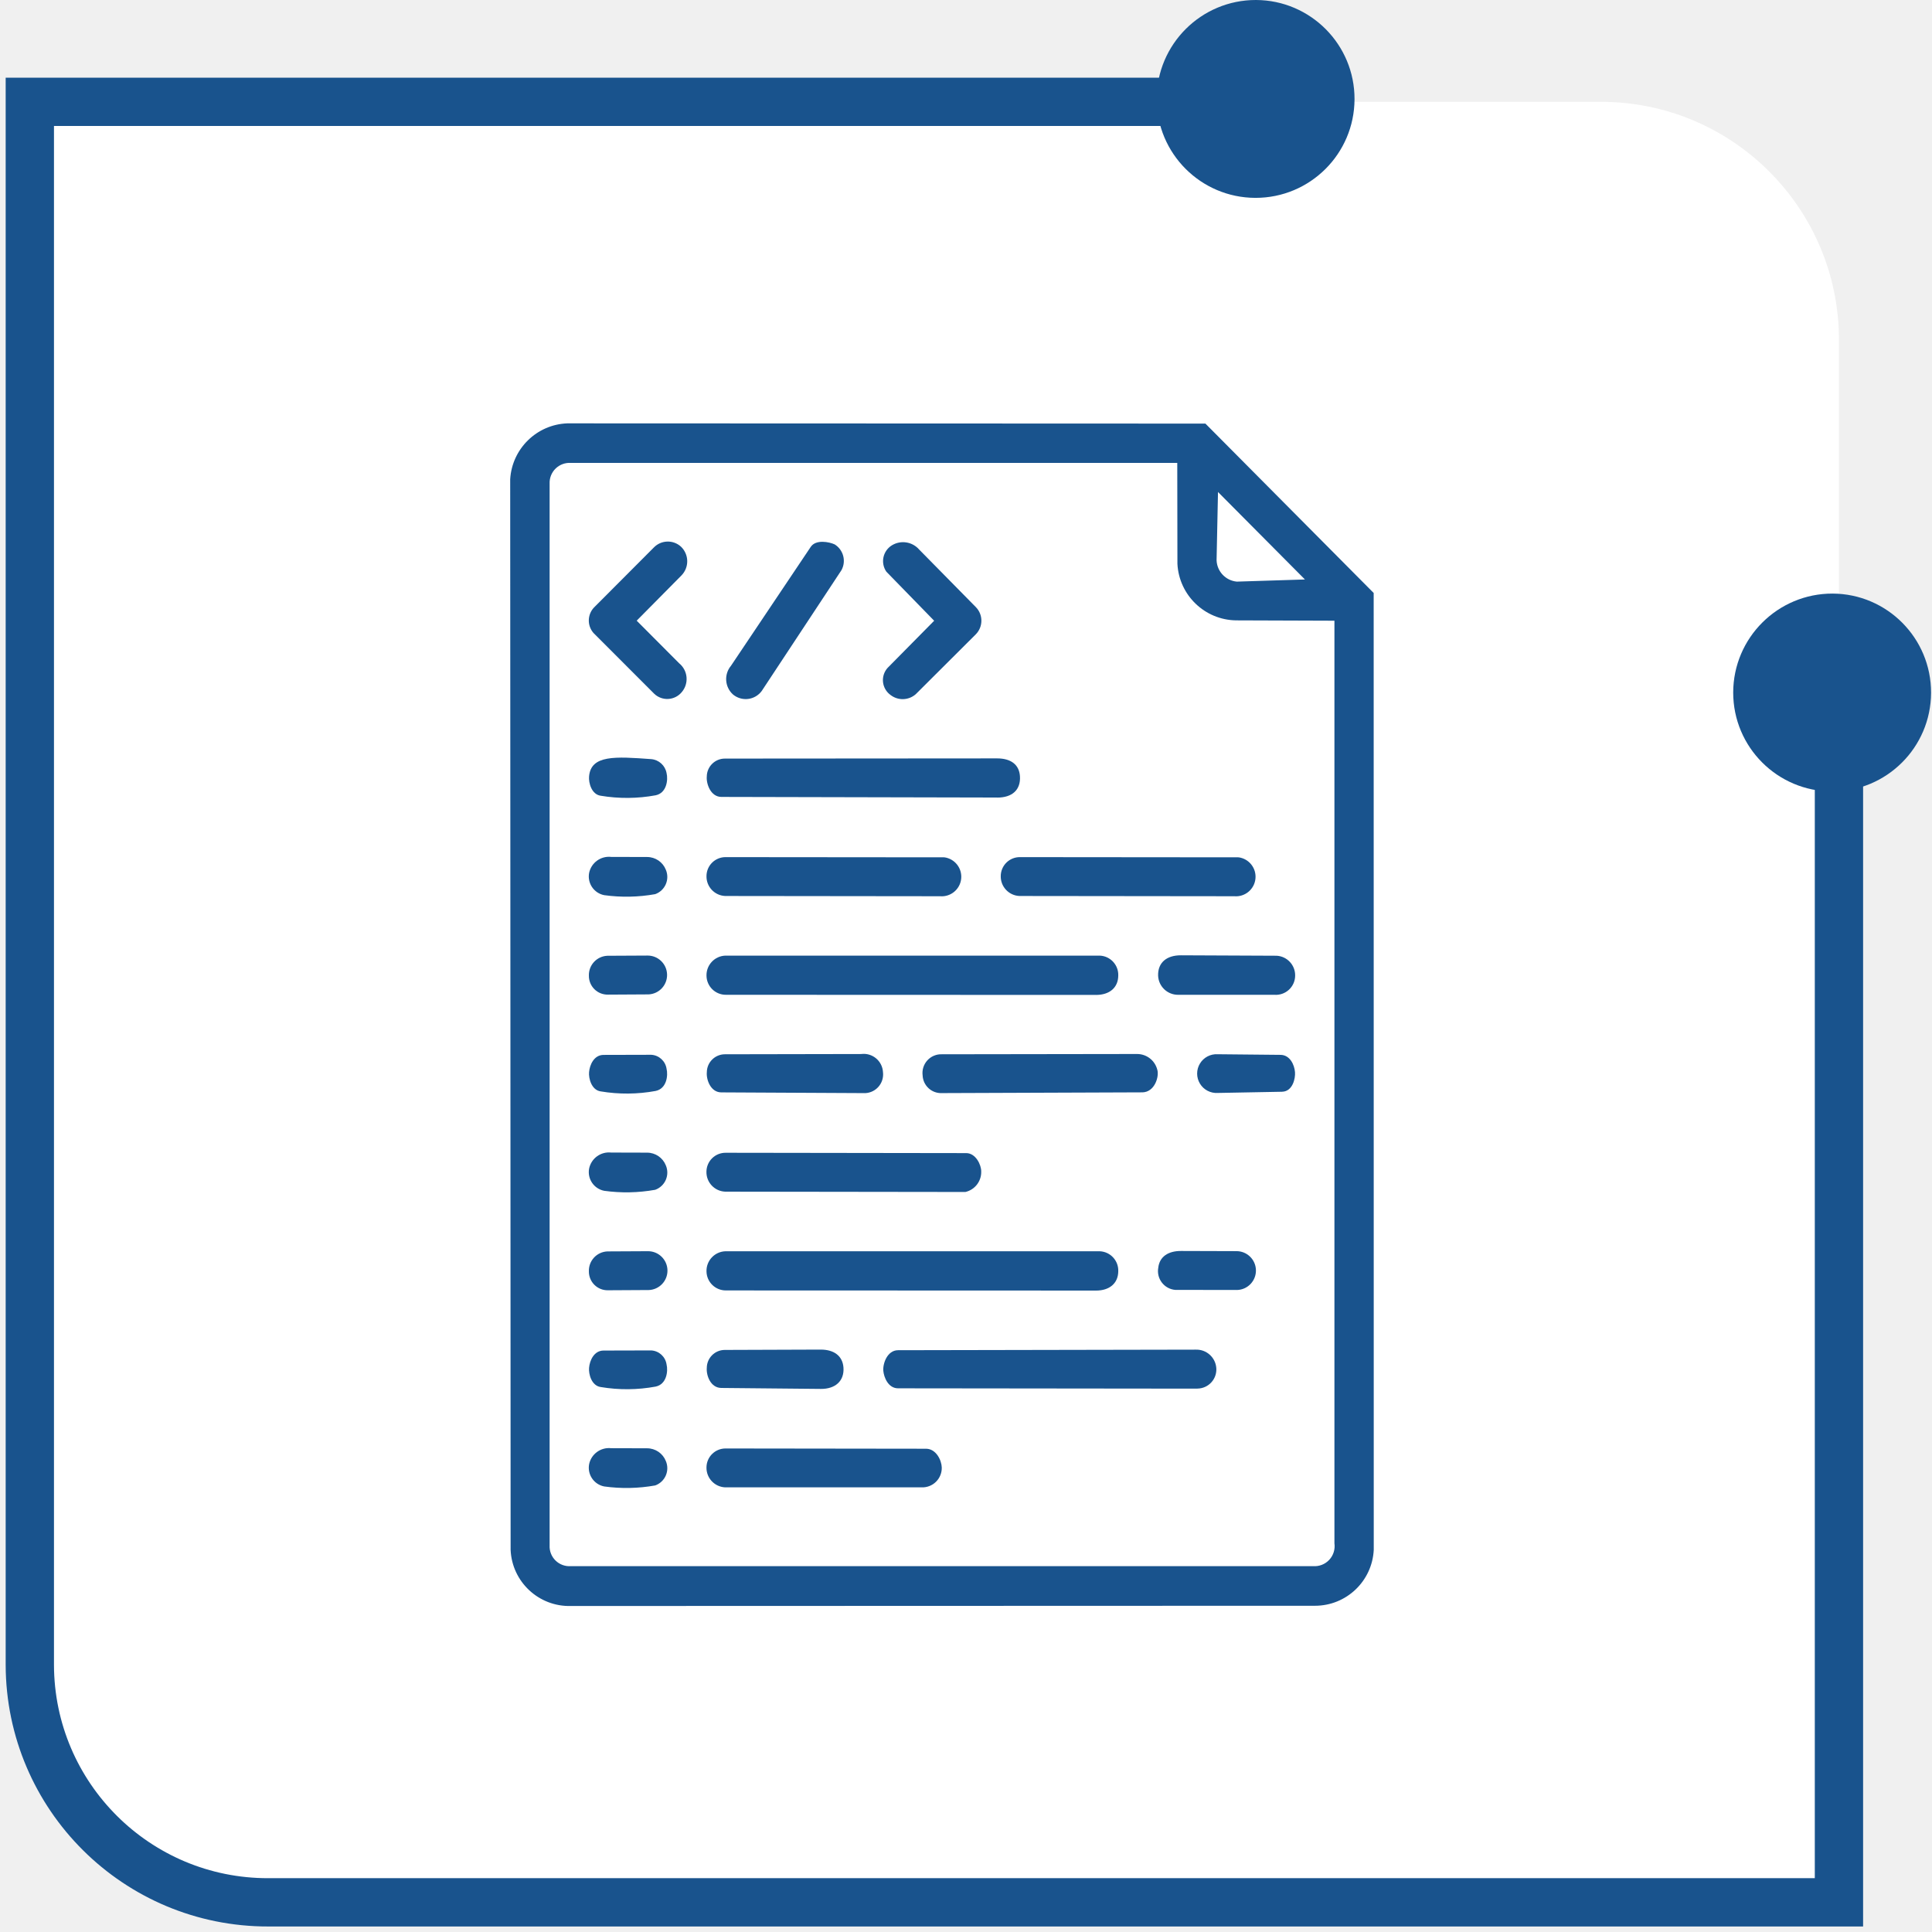
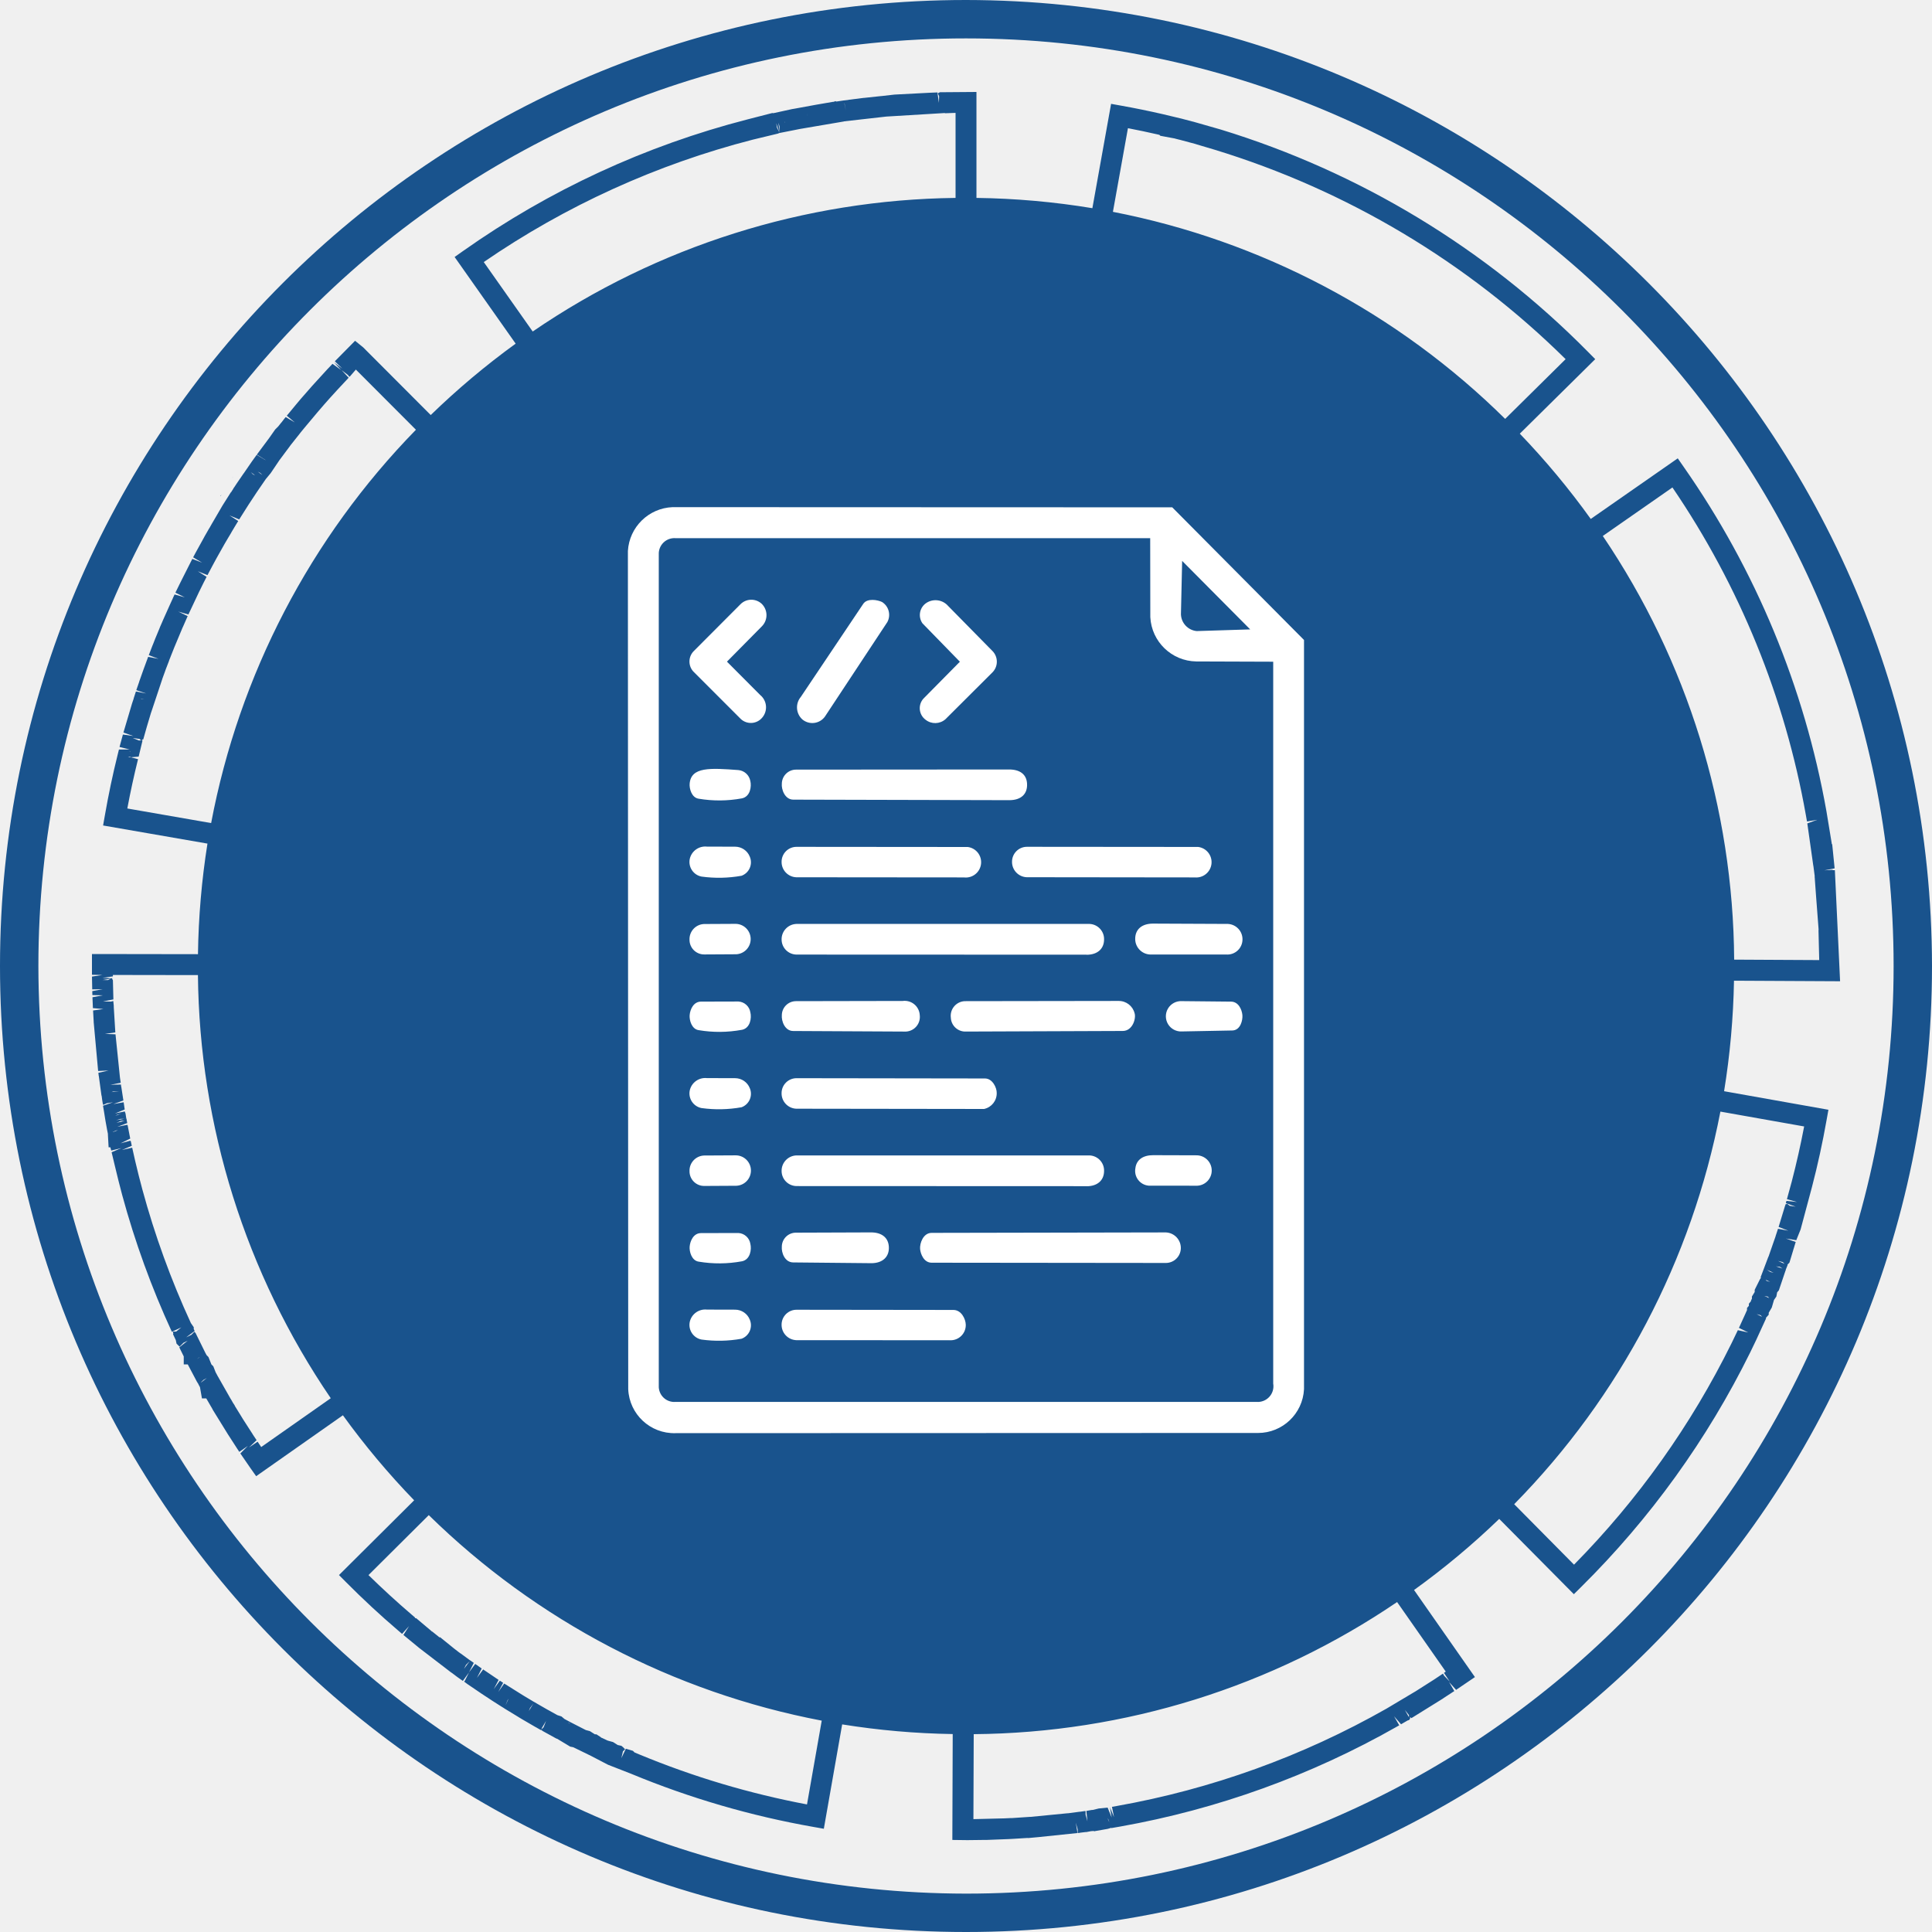
<svg xmlns="http://www.w3.org/2000/svg" width="160" height="160" viewBox="0 0 160 160">
  <defs>
    <clipPath id="clip-path">
-       <rect id="Rectángulo_456312" data-name="Rectángulo 456312" width="160" height="160" fill="none" />
+       <path id="Trazado_1031300" data-name="Trazado 1031300" d="M3.179,80A76.821,76.821,0,1,1,80,156.822,76.909,76.909,0,0,1,3.179,80M80,0a80,80,0,1,0,80,80A80.089,80.089,0,0,0,80,0Z" fill="#19538d" />
+     </clipPath>
+     <clipPath id="clip-path-2">
+       <path id="Trazado_1031301" data-name="Trazado 1031301" d="M32.933,102.037h-.007Z" transform="translate(-32.926 -102.034)" fill="#19538d" />
    </clipPath>
    <clipPath id="clip-path-3">
-       <rect id="Rectángulo_464483" data-name="Rectángulo 464483" width="71.515" height="97.941" fill="#19538d" />
+       <path id="Trazado_1031302" data-name="Trazado 1031302" d="M13.892,29.232v.035L14,29.128Z" transform="translate(-13.892 -29.128)" fill="#19538d" />
+     </clipPath>
+     <clipPath id="clip-path-4">
+       <path id="Trazado_1031303" data-name="Trazado 1031303" d="M5.943,60.755,5.938,60.7h0a.174.174,0,0,0,.005.055" transform="translate(-5.937 -60.7)" fill="#19538d" />
+     </clipPath>
+     <clipPath id="clip-path-5">
+       <path id="Trazado_1031304" data-name="Trazado 1031304" d="M107.924,54.341h0v0Z" transform="translate(-107.924 -54.311)" fill="#19538d" />
+     </clipPath>
+     <clipPath id="clip-path-6">
+       <path id="Trazado_1031305" data-name="Trazado 1031305" d="M9,42.927H9l.013-.046Z" transform="translate(-9.002 -42.882)" fill="#19538d" />
+     </clipPath>
+     <clipPath id="clip-path-7">
+       <path id="Trazado_1031306" data-name="Trazado 1031306" d="M70.389,8.864l-.034-.013h-.007c.013,0,.026.011.041.014" transform="translate(-70.348 -8.85)" fill="#19538d" />
+     </clipPath>
+     <clipPath id="clip-path-8">
+       <path id="Trazado_1031307" data-name="Trazado 1031307" d="M17.484,26.319h0v0Z" transform="translate(-17.484 -26.318)" fill="#19538d" />
+     </clipPath>
+     <clipPath id="clip-path-9">
+       <path id="Trazado_1031308" data-name="Trazado 1031308" d="M14.715,28.076a.67.67,0,0,0-.076.105l.045-.056.033-.049Z" transform="translate(-14.639 -28.076)" fill="#19538d" />
+     </clipPath>
+     <clipPath id="clip-path-10">
+       <path id="Trazado_1031309" data-name="Trazado 1031309" d="M16.221,112.171l-.011-.02ZM97.246,10.122l-.03-.009.03.009m-7.29,138.771-.027-.146.129.353Zm-42.014-6.824L48,142.1l-.008.02Zm-1.454-.713-.021-.013.031.016Zm-.737-.256.017-.017-.007.021Zm-.5-.238.01-.011.123.058-.007.014Zm-2.176.4.333-.561-.207.531-.178.179Zm1.786-.585,0,0,.01.006,0,0Zm69.989-.309-.32-.572.339.424v.169Zm-72.772-.731.275-.367-.373.615Zm-1.86-.645.085-.126-.228.494-.01.011Zm76.916-.931,0-.013.062.094Zm-80.358-2,.312-.31-.479.642ZM78.823,141.8a63.31,63.31,0,0,0,35.063-10.941l4.029,5.76-.15.106.48.72-.47-.49-.091-.167-.044.028,0,0-.672.448v0l-1.618,1.03-.007,0-2.333,1.391a70.039,70.039,0,0,1-22.357,8.067l-.382.067.17.85-.34-.82.146.853-.333-.82-.73.072-.51.122-.065,0-.458.081.089.86-.152-.544v-.3L88,148.17v0l-.387.059v-.007l-.946.126a.933.933,0,0,0-.119.007l-2.989.292c-.043,0-.078.01-.05,0l-1.574.106.152.849-.153-.856-.642.03-.052,0-2.442.061Zm-46.254-9.649-.306-.261c-1.217-1.043-2.413-2.138-3.562-3.264l4.992-4.966a63.464,63.464,0,0,0,32.543,17.02l-1.22,6.939a70.259,70.259,0,0,1-13.889-4.141l-.391-.163-.136-.135-.584-.174-.374.781.132-.564.18-.18-.115-.1,0-.016-.191-.161-.307-.067-.387-.245-.441-.122v0l-.085-.038h0l-.424-.2-.429-.282h-.125l-.412-.262-.34-.091h0l-1.269-.65v0l-.492-.262h0l-.256-.215-.333-.106h0l-.783-.436c-.024-.013-.048-.027-.079-.042h0l-.8-.46h0l-.261-.154,0,.006-.108-.065-.017-.011h0l-.7-.419a1.385,1.385,0,0,0-.163-.1l-1.462-.917,0,0-.04-.016-.489.7.408-.765-.272-.177-.506.7.4-.765-1.279-.866-.514.7.394-.776-.4-.285-.021-.013-.116-.081-.513.694.394-.781-.293-.207-.006.006-.816-.6-.006.007-.4-.309h0l-.01-.007a.808.808,0,0,0-.1-.078l-1.149-.931h-.089l.006-.011-.465-.375h0l-.129-.1-.008.011-.119-.108,0,0-1.187-1h-.109ZM18.283,115.716l-.014-.033h0a.334.334,0,0,1,.017.04Zm-3.239-3.263.266-.145-.449.351h-.03Zm-.368-1.854H14.7l-.217.144Zm129.358-3.4-.374-.187.322.089.126.126Zm.266-1.687.283.05.122.123Zm.208-1.238-.112-.112.38.176Zm.285-.749-.285-.19.558.252Zm.472-.465.317.033.218.146Zm.164-.452.4.1.14.142Zm1.259-.983.006,0c-.01.026-.021.051-.034.078Zm-.3-1.828.031,0H146.4ZM7.76,91.817l.193-.038-.425.166H7.505Zm.439-.809h.3l-.664.166Zm-.035-.166h.32l-.686.112Zm.054-.459-.3.15-.187.037Zm115.364,32.372A63.468,63.468,0,0,0,140.66,90.242l6.936,1.23c-.292,1.531-.636,3.062-1.026,4.558l-.4,1.463.834.235-.874-.089-.051.178.815.3-.5-.075-.217-.179-.035.051-.065-.033-.038.106h-.007l-.551,1.806.806.314-.856-.161-.205.622.006,0-.135.383h0l-.27.776h0l-.188.544-.01,0-.642,1.7.04.017-.095.147h-.007l.006,0L143.5,105v.184l-.229.37v.181l-.082.163v.064l-.013,0-.157.188v.173l-.154.18v.176l-.17.381h0l-.5,1.094.776.381-.866-.191-.521,1.08a70.617,70.617,0,0,1-13.046,18.339Zm-116-34.182h.472l-.635.051Zm-.911-9.228.689-.115-.237.119Zm0-.177.863-.123v-.119l7.042.011a63.319,63.319,0,0,0,11,35.042l-5.759,4.042-.3-.443-.717.484.635-.608-.225-.337-.095-.143v-.007l-.8-1.241,0,0-.1-.164.007.01-.6-.972v-.023l-.142-.214h0l-.171-.3a.193.193,0,0,0-.025-.04l0,.007-1.061-1.867.007.016-.051-.092.021.034-.159-.293-.19-.489-.159-.159-.244-.611-.154-.156-.108-.2-.812-1.649-.006,0-.086-.088-.256.255-.428.208.707-.527-.075-.156V108.1l-.239-.347A70.611,70.611,0,0,1,9.973,96.688c-.208-.772-.405-1.548-.589-2.338l-.252-1.119-.844.186.81-.341-.082-.384H9l-.023-.041-.808.22.8-.394L8.75,91.352l-.027,0-.009-.016L7.9,91.5l.822-.307-.044-.234h0l-.016-.12-.139.018.126-.02,0-.037.007,0H8.64l-.061-.4-.052-.143.026-.01-.028.006-.011-.024-.812.171.809-.333-.086-.6-.85.152.827-.3-.176-1.148H8.219L8.2,88l-.871.017.853-.16-.065-.445h0L7.75,83.842l-.871-.037.856-.12L7.606,81.58v-.106l-.04-.39-.2.048-.65-.018.859-.162-.04-1.584-.078-.154.072-.011-.085-.014-.023.009ZM8.777,60.845h.205V60.9Zm.109-.428.1,0v.02Zm.8-.91-.507-.2.565.071.125.126Zm.222-3.437-.088-.04.313.079ZM11.4,55.059l.014-.04-.018.057,0-.017M141.8,77.657a63.339,63.339,0,0,0-10.879-35.086l5.767-4.018a69.814,69.814,0,0,1,11.049,27.126l.094.536.853-.14-.826.3.5,3.535,0-.038.118.912-.018,0,.024.139h-.006l.1,1.386.22,2.892-.013,0,.061,2.493ZM20.169,37.839l-.007.008Zm-1.031-.368-.181-.183.358.266Zm.737.027-.344-.255.207.106.166.164Zm4.6-5.231-.013.016Zm3.18-3.477,4.975,4.984A63.466,63.466,0,0,0,15.67,66.347L8.728,65.139c.255-1.369.554-2.739.888-4.084L9.005,60.9l.663-.057.32-1.336H9.918L10,59.414l.03.006h0l.017,0,.293-1.037h0l.34-1.138c.016-.038.028-.075.043-.122l.9-2.7,0-.01.255-.7h0l0-.006a.663.663,0,0,0,.052-.14l.247-.639a.344.344,0,0,0,.016-.057.563.563,0,0,0,.052-.135c.034-.067.044-.091.037-.091l.33-.832h0l.684-1.635c.018-.04.033-.069.031-.069l0,.006.213-.485c.023-.047.04-.086.048-.109l.139-.313-.779-.374.839.239.885-1.877c.026-.047.044-.086.058-.115l.268-.544a.519.519,0,0,0,.038-.074l-.007.01.265-.517-.732-.463.806.32.4-.757h0l.176-.327h0l.167-.306h0l.2-.357h0l.163-.289h0l.322-.571h0l.272-.462h0l.181-.3h0l.181-.315h0l.116-.19.008-.017.268-.443h0l.092-.145-.727-.466.808.332.184-.292h0l.571-.9.008-.014.66-1c.007-.014.018-.028.027-.042l0,0,.749-1.091.407-.493.7-1.038-.027.033.928-1.245-.006,0,.851-1.072-.006,0,.044-.051a.373.373,0,0,0,.064-.077l-.014.016.282-.344h0l1.078-1.286.523-.606c.047-.05.058-.072.057-.065l.449-.507a.426.426,0,0,0,.05-.054l0,0,.551-.606h0l.935-1-.589-.633.537.412.1.143.048-.033.007.006ZM90.351,15.728,91.595,8.8c.825.159,1.646.33,2.457.517l.147.034.081.079,1.1.205c.047.011.1.023.068.007a.957.957,0,0,0,.187.055l.173.045a.659.659,0,0,0,.1.023l0,0a.769.769,0,0,0,.123.033l1.1.295v0l.085.026a.464.464,0,0,1-.084-.033h0l.12.044.281.084h0l.082.025v0l1.166.346a70.835,70.835,0,0,1,29.061,17.343l-5.007,4.947A63.466,63.466,0,0,0,90.351,15.728M62.526,8.752l-.054-.36.261.771Zm.125-.4.088.289v.486Zm.535-.035-.014-.078.038.1Zm1.846-.672V7.63l.048.228Zm12.287-.113v7.042A63.327,63.327,0,0,0,42.3,25.638l-4.053-5.752A70.119,70.119,0,0,1,60.524,9.75l2.077-.5h0l.137-.057.011.021,0-.017,1.272-.251h0l.385-.078v0l3.669-.625V8.235l3.535-.4.024,0,4.78-.29.045.018Zm-9.2-.751V6.716l.115.63Zm7.908-.958-.181.089.113.238L75.94,6.7l-.122-.861-.68.028v0l-2.876.15-1.074.122c-.028,0-.055,0-.081.006l-1.364.146-.034,0-1.21.152a.367.367,0,0,0-.089.02l-.336.04h-.013l-.615.091-.064-.031-.2.061-.021-.006L65.8,6.852l0,0-1.731.317v0l-.258.045H63.8l-1.57.343-.085-.014-2.049.527A71.842,71.842,0,0,0,36.54,18.967l-.707.5,5.056,7.176a64.2,64.2,0,0,0-7.034,5.913l-5.589-5.6-.676-.55-1.645,1.667h0l-.021.026.007.006-.008.01.611.594-.7-.52.594.633-.711-.507a.669.669,0,0,0-.081.089l-.364.383h0l-1.22,1.337h0l-.938,1.07h0l-.363.431h0l-.816.986.66.555-.752-.443-.129.159-.021.027-.193.252c-.024.025-.05.051-.071.078l-.076.1h0l-.129.162,0,0-.252.252-.506.721,0,0-1.01,1.357.7.438.027.027-.744-.442-.407.564a.651.651,0,0,0-.068.1l-.575.839,0,0-.04.05-.513.748h0l-.153.227c-.014.021-.028.047-.048.078l-.129.183.028-.038-.078.136h0l-.086.126h0l-.008.017.01,0-.034.045-.013-.006-.088.135h0l-.623.986h0L15.8,41.439a.322.322,0,0,0-.037.061l-.237.418a1.038,1.038,0,0,0-.106.176h0l-.3.523a.936.936,0,0,0-.088.164L14.4,43.925h0l-.222.414.744.442-.812-.312-1,1.981h0l-.4.815.775.387-.844-.238-.113.244a1.1,1.1,0,0,0-.048.112l-.217.475h0l-.588,1.312c-.011.027-.023.054-.035.086l-.2.456c-.01.024-.02.047-.027.068l0,.006h0l-.356.859c-.009.018-.016.038-.023.055l-.181.463a.858.858,0,0,0-.047.109l-.3.782.808.307-.86-.167-.366.992a.256.256,0,0,0-.018.048l-.283.8h0l-.081.225h.006l-.231.663h0l-.006.03.81.275L9.44,55.45l-.186.571h.007l-.14.417h0l-.715,2.413.819.285-.863-.12-.177.652h0l-.043.156h0l-.059.222.839.21H8.034l-.095.383C7.524,62.3,7.167,64,6.872,65.694l-.15.853,8.643,1.5a64.132,64.132,0,0,0-.786,9.158L5.8,77.192l0,1.718.864.017-.863.133.021,1.061.863-.017-.86.161.01.327.866.02-.86.16.034.809,0,.091.876.074-.859.123.051.918c0,.033,0,.057,0,.057v-.008l.368,4.043.866-.041-.847.191.031.261h.006l.221,1.628H6.6l.045.346h0l.054.339H6.7l.043.086.281-.137.52-.082-.829.286.089.528h0l.052.33h0l.065.4h0l.129.715h0l.075.38-.007,0,.061,1.091h.146l.071.269.839-.207-.808.346L7.7,94.75q.283,1.2.6,2.39a72.382,72.382,0,0,0,4.116,11.337l.786-.364-.431.347H12.5l.038.188-.028.023.235.5.058.285.252.252.326-.324.344-.167-.694.55.37.749v.662h.333l.734,1.39.013.027.126.2h0l.023.057,0,0,.116.215.162.928h.358l.527.905v.017l1.257,2.036h0l.751,1.162h0l.2.307.71-.493-.623.622q.4.593.81,1.177l.5.708,7.184-5.045a63.918,63.918,0,0,0,5.9,7.042l-6.224,6.191.611.615c1.369,1.377,2.806,2.712,4.281,3.971l.333.285.578-.645-.469.735,1.322,1.087v0l2.584,1.982c.042.034.1.076.1.067l.436.329.031.023.449.317.511-.7-.349.694-.061.061.289.215.011.006,1.046.711a.718.718,0,0,0,.1.068l.833.548a.556.556,0,0,0,.057.038l.72.459a.112.112,0,0,0,.027.018l.031.018h0l.208.128v.006l.987.6v0l.324.2h0l.186.111v0l1.128.657.01,0a1.079,1.079,0,0,0,.12.071l.272.154,0-.007.038.013.007-.014.082.065,0,.01,1.138.628.092.038,0-.007,1.084.653.255.051h0l1.451.708,1.424.741,1.924.752a71.93,71.93,0,0,0,15.1,4.4l.851.15,1.519-8.643a63.884,63.884,0,0,0,9.155.8l-.031,8.769,1.244.016,1.5-.018h.126l1.684-.065a1.254,1.254,0,0,0,.14-.006l.326-.017a.765.765,0,0,0,.116-.007l1.077-.067.088.006.844-.078h0l3.172-.331v-.007l.044-.014-.135-.837.156.55v.3l.075,0,.024,0,.1-.023h0l.441-.054h.077l.4-.077h.086l.094-.02.059.031,1.138-.2.282-.085.01.021.744-.129a71.731,71.731,0,0,0,22.887-8.262l.211-.12-.429-.749.579.664.453-.264h0l.123-.068.058,0,.1-.1-.007-.013.037-.037-.057-.058.1-.024.047.058,2.6-1.615,0-.006.715-.466,0,0,.086-.058a1.237,1.237,0,0,0,.156-.1l-.434-.749.568.632.006.013h0l.006.006,1.561-1.06-5.042-7.212a63.9,63.9,0,0,0,7.054-5.888l6.181,6.235.615-.609a72.392,72.392,0,0,0,13.99-19.415c.152-.31.3-.621.5-1.04l.819-1.784-.03-.011.072-.1h.009l.163-.191v-.156l.254-.435.178-.611-.006,0,.207-.3.064-.344.143-.17.537-1.59h0l.043-.112-.011,0,.147-.367h0l.013-.04-.027-.007.173-.174.52-1.714-.816-.285.863.139.358-.888.942-3.519c.475-1.818.881-3.685,1.21-5.545l.152-.85-8.64-1.536a64.226,64.226,0,0,0,.82-9.152l8.786.045-.432-9.2-.166,0-.028-.028-.673.042.847-.164-.2-1.988-.04-.037V68.03l-.438-2.661a71.6,71.6,0,0,0-11.82-28.517l-.494-.71-7.205,5.019a64.172,64.172,0,0,0-5.875-7.062l6.246-6.171-.608-.615a72.6,72.6,0,0,0-30.4-18.4l-2.3-.657a.648.648,0,0,0-.068-.014l-.028-.007-.705-.186a1.143,1.143,0,0,0-.112-.031L94.445,7.63q-1.683-.387-3.4-.694L90.2,6.784,88.65,15.425a63.971,63.971,0,0,0-9.6-.851V5.8Z" transform="translate(-5.798 -5.797)" fill="#19538d" />
+     </clipPath>
+     <clipPath id="clip-path-11">
+       <rect id="Rectángulo_464483" data-name="Rectángulo 464483" width="55.996" height="76.688" fill="#fff" />
    </clipPath>
  </defs>
-   <g id="Grupo_1211778" data-name="Grupo 1211778" transform="translate(-422.059 -9435)">
-     <g id="Grupo_1179959" data-name="Grupo 1179959" transform="translate(422.059 9435)" clip-path="url(#clip-path)">
-       <path id="Trazado_999654" data-name="Trazado 999654" d="M1.5,5.146H131.567a19.711,19.711,0,0,1,19.757,19.663V154.256H21.257A19.711,19.711,0,0,1,1.5,134.593Z" transform="translate(0.97 3.287)" fill="#fff" />
-     </g>
-     <g id="Grupo_1179960" data-name="Grupo 1179960" transform="translate(422.059 9435)">
-       <g id="Grupo_1179956" data-name="Grupo 1179956" clip-path="url(#clip-path)">
-         <path id="Trazado_999651" data-name="Trazado 999651" d="M95.413,30a8.193,8.193,0,1,1-8.232,8.193A8.213,8.213,0,0,1,95.413,30" transform="translate(56.355 19.158)" fill="#19538d" />
-         <path id="Trazado_999652" data-name="Trazado 999652" d="M66.413,0a8.193,8.193,0,1,1-8.232,8.193A8.213,8.213,0,0,1,66.413,0" transform="translate(37.609 0)" fill="#19538d" />
-         <path id="Trazado_999653" data-name="Trazado 999653" d="M151.324,54.064V154.256H21.257A19.711,19.711,0,0,1,1.5,134.593V5.146H104.167" transform="translate(0.97 3.287)" fill="none" stroke="#19538d" stroke-miterlimit="10" stroke-width="4" />
+   <g id="Grupo_1212042" data-name="Grupo 1212042" transform="translate(-1344.059 -7095)">
+     <g id="Grupo_1180190" data-name="Grupo 1180190" transform="translate(1344.059 7095)">
+       <g id="Grupo_1180171" data-name="Grupo 1180171" transform="translate(0 0)">
+         <g id="Grupo_1180170" data-name="Grupo 1180170" clip-path="url(#clip-path)">
+           <path id="Trazado_1031398" data-name="Trazado 1031398" d="M0,0H226.275V226.274H0Z" transform="translate(-80 80) rotate(-45)" fill="#19538d" />
+         </g>
+       </g>
+       <g id="Grupo_1180173" data-name="Grupo 1180173" transform="translate(46.299 144.569)">
+         <g id="Grupo_1180172" data-name="Grupo 1180172" clip-path="url(#clip-path-2)">
+           <rect id="Rectángulo_458951" data-name="Rectángulo 458951" width="0.007" height="0.007" transform="translate(-0.001 0.001) rotate(-45)" fill="#19538d" />
+         </g>
+       </g>
+       <g id="Grupo_1180175" data-name="Grupo 1180175" transform="translate(18.244 40.961)">
+         <g id="Grupo_1180174" data-name="Grupo 1180174" clip-path="url(#clip-path-3)">
+           <rect id="Rectángulo_458952" data-name="Rectángulo 458952" width="0.174" height="0.174" transform="matrix(0.707, -0.707, 0.707, 0.707, -0.07, 0.07)" fill="#19538d" />
+         </g>
+       </g>
+       <g id="Grupo_1180177" data-name="Grupo 1180177" transform="translate(7.797 85.357)">
+         <g id="Grupo_1180176" data-name="Grupo 1180176" clip-path="url(#clip-path-4)">
+           <rect id="Rectángulo_458953" data-name="Rectángulo 458953" width="0.044" height="0.044" transform="translate(-0.028 0.028) rotate(-45.002)" fill="#19538d" />
+         </g>
+       </g>
+       <g id="Grupo_1180179" data-name="Grupo 1180179" transform="translate(152.303 76.372)">
+         <g id="Grupo_1180178" data-name="Grupo 1180178" clip-path="url(#clip-path-5)">
+           <path id="Trazado_1031310" data-name="Trazado 1031310" d="M0,0l.02,0,0,.02L0,.023Z" transform="translate(-0.015 0.015) rotate(-45.009)" fill="#19538d" />
+         </g>
+       </g>
+       <g id="Grupo_1180181" data-name="Grupo 1180181" transform="translate(11.822 60.301)">
+         <g id="Grupo_1180180" data-name="Grupo 1180180" clip-path="url(#clip-path-6)">
+           <rect id="Rectángulo_458955" data-name="Rectángulo 458955" width="0.042" height="0.042" transform="translate(-0.023 0.023) rotate(-44.999)" fill="#19538d" />
+         </g>
+       </g>
+       <g id="Grupo_1180183" data-name="Grupo 1180183" transform="translate(98.922 11.622)">
+         <g id="Grupo_1180182" data-name="Grupo 1180182" clip-path="url(#clip-path-7)">
+           <rect id="Rectángulo_458956" data-name="Rectángulo 458956" width="0.039" height="0.039" transform="matrix(0.707, -0.707, 0.707, 0.707, -0.007, 0.007)" fill="#19538d" />
+         </g>
+       </g>
+       <g id="Grupo_1180185" data-name="Grupo 1180185" transform="translate(22.961 37.008)">
+         <g id="Grupo_1180184" data-name="Grupo 1180184" clip-path="url(#clip-path-8)">
+           <rect id="Rectángulo_458957" data-name="Rectángulo 458957" width="0.003" height="0.003" transform="matrix(0.706, -0.708, 0.708, 0.706, -0.001, 0.001)" fill="#19538d" />
+         </g>
+       </g>
+       <g id="Grupo_1180187" data-name="Grupo 1180187" transform="translate(19.225 39.481)">
+         <g id="Grupo_1180186" data-name="Grupo 1180186" clip-path="url(#clip-path-9)">
+           <rect id="Rectángulo_458958" data-name="Rectángulo 458958" width="0.129" height="0.129" transform="translate(-0.053 0.053) rotate(-45)" fill="#19538d" />
+         </g>
+       </g>
+       <g id="Grupo_1180189" data-name="Grupo 1180189" transform="translate(7.614 7.613)">
+         <g id="Grupo_1180188" data-name="Grupo 1180188" clip-path="url(#clip-path-10)">
+           <path id="Trazado_1031399" data-name="Trazado 1031399" d="M0,0H204.742V204.742H0Z" transform="translate(-72.389 72.388) rotate(-45)" fill="#19538d" />
+         </g>
      </g>
    </g>
-     <g id="Grupo_1211826" data-name="Grupo 1211826" transform="translate(464.311 9470.061)">
-       <g id="Grupo_1211825" data-name="Grupo 1211825" clip-path="url(#clip-path-3)">
-         <path id="Trazado_1274534" data-name="Trazado 1274534" d="M66.646,97.921l-61.623.02A4.862,4.862,0,0,1,.035,93.295L0,4.629A4.928,4.928,0,0,1,4.727,0L57.575.02,71.51,14.048l.006,79.247a4.873,4.873,0,0,1-4.869,4.627m1.613-5.178v-76.4l-8.145-.028a4.938,4.938,0,0,1-4.858-4.68l-.013-8.36-50.217,0A1.652,1.652,0,0,0,3.265,5V92.916A1.641,1.641,0,0,0,5.035,94.64H66.487a1.66,1.66,0,0,0,1.772-1.9M60.17,13.107l5.647-.178-7.2-7.245L58.5,11.337a1.848,1.848,0,0,0,1.673,1.77" fill="#19538d" />
-         <path id="Trazado_1274535" data-name="Trazado 1274535" d="M85.619,147.279l-30.641-.011a1.6,1.6,0,0,1-1.611-1.581,1.624,1.624,0,0,1,1.559-1.663H85.94a1.6,1.6,0,0,1,1.528,1.656c-.01,1-.723,1.6-1.849,1.6" transform="translate(-37.11 -99.944)" fill="#19538d" />
-         <path id="Trazado_1274536" data-name="Trazado 1274536" d="M85.619,227.279l-30.641-.011a1.6,1.6,0,0,1-1.611-1.581,1.624,1.624,0,0,1,1.559-1.663H85.94a1.6,1.6,0,0,1,1.528,1.656c-.01,1-.723,1.6-1.849,1.6" transform="translate(-37.11 -155.46)" fill="#19538d" />
-         <path id="Trazado_1274537" data-name="Trazado 1274537" d="M127.444,253.876l-24.794-.027c-.83,0-1.177-.93-1.223-1.448-.053-.594.321-1.706,1.222-1.708l24.654-.047a1.649,1.649,0,0,1,1.7,1.525,1.584,1.584,0,0,1-1.561,1.7" transform="translate(-70.526 -173.935)" fill="#19538d" />
-         <path id="Trazado_1274538" data-name="Trazado 1274538" d="M77.475,93.9,54.65,93.849c-.912,0-1.271-1.11-1.217-1.686a1.5,1.5,0,0,1,1.507-1.489l22.534-.016c1.138,0,1.832.511,1.894,1.478.072,1.126-.637,1.772-1.892,1.769" transform="translate(-37.152 -62.912)" fill="#19538d" />
-         <path id="Trazado_1274539" data-name="Trazado 1274539" d="M74.8,200.618l-19.89-.026a1.619,1.619,0,0,1-1.552-1.654,1.579,1.579,0,0,1,1.6-1.567l19.914.028c.8,0,1.253.994,1.242,1.525a1.692,1.692,0,0,1-1.313,1.695" transform="translate(-37.106 -136.964)" fill="#19538d" />
-         <path id="Trazado_1274540" data-name="Trazado 1274540" d="M72.694,120.615l-17.782-.02a1.618,1.618,0,0,1-1.551-1.653,1.576,1.576,0,0,1,1.6-1.566l18.1.016a1.622,1.622,0,0,1-.359,3.223" transform="translate(-37.105 -81.453)" fill="#19538d" />
-         <path id="Trazado_1274541" data-name="Trazado 1274541" d="M152.694,120.615l-17.782-.02a1.618,1.618,0,0,1-1.551-1.653,1.576,1.576,0,0,1,1.6-1.566l18.1.016a1.622,1.622,0,0,1-.359,3.223" transform="translate(-92.735 -81.453)" fill="#19538d" />
-         <path id="Trazado_1274542" data-name="Trazado 1274542" d="M71.18,280.6,54.909,280.6a1.622,1.622,0,0,1-1.549-1.654,1.577,1.577,0,0,1,1.6-1.566l16.578.021c.838,0,1.292.95,1.308,1.556A1.607,1.607,0,0,1,71.18,280.6" transform="translate(-37.105 -192.484)" fill="#19538d" />
-         <path id="Trazado_1274543" data-name="Trazado 1274543" d="M130.293,173.825l-16.585.062a1.529,1.529,0,0,1-1.6-1.463,1.55,1.55,0,0,1,1.6-1.752l16.154-.023a1.723,1.723,0,0,1,1.679,1.3c.174.551-.208,1.873-1.25,1.877" transform="translate(-77.952 -118.422)" fill="#19538d" />
-         <path id="Trazado_1274544" data-name="Trazado 1274544" d="M104.012,44.732a1.639,1.639,0,0,1-2.1.056,1.516,1.516,0,0,1-.235-2.231l3.86-3.908-3.959-4.063a1.537,1.537,0,0,1,.467-2.189,1.77,1.77,0,0,1,2.253.358l4.7,4.774a1.607,1.607,0,0,1-.025,2.257Z" transform="translate(-70.426 -22.302)" fill="#19538d" />
-         <path id="Trazado_1274545" data-name="Trazado 1274545" d="M28.844,42.071a1.678,1.678,0,0,1,.217,2.391,1.56,1.56,0,0,1-2.27.145l-5.039-5.043a1.568,1.568,0,0,1,.108-2.178l4.886-4.9A1.615,1.615,0,0,1,29,32.418a1.675,1.675,0,0,1,.038,2.378l-3.709,3.748Z" transform="translate(-14.853 -22.203)" fill="#19538d" />
-         <path id="Trazado_1274546" data-name="Trazado 1274546" d="M61.669,44.409a1.646,1.646,0,0,1-2.383.285,1.72,1.72,0,0,1-.16-2.377l6.606-9.848c.422-.63,1.529-.411,1.981-.2a1.606,1.606,0,0,1,.565,2.126Z" transform="translate(-40.839 -22.244)" fill="#19538d" />
-         <path id="Trazado_1274547" data-name="Trazado 1274547" d="M66.375,173.89l-11.739-.06c-.891,0-1.259-1.065-1.2-1.674a1.5,1.5,0,0,1,1.494-1.482l11.294-.021a1.6,1.6,0,0,1,1.8,1.5,1.552,1.552,0,0,1-1.645,1.737" transform="translate(-37.151 -118.424)" fill="#19538d" />
-         <path id="Trazado_1274548" data-name="Trazado 1274548" d="M185.777,147.215H177.8a1.649,1.649,0,0,1-1.658-1.58c-.034-1.11.734-1.7,1.9-1.691l7.919.035a1.625,1.625,0,0,1,1.53,1.652,1.6,1.6,0,0,1-1.714,1.584" transform="translate(-122.484 -99.89)" fill="#19538d" />
-         <path id="Trazado_1274549" data-name="Trazado 1274549" d="M62.868,253.891l-8.234-.079c-.89-.009-1.256-1.039-1.2-1.67a1.492,1.492,0,0,1,1.491-1.479l7.945-.028c1.109,0,1.813.532,1.882,1.487.079,1.094-.657,1.781-1.883,1.77" transform="translate(-37.152 -173.928)" fill="#19538d" />
-         <path id="Trazado_1274550" data-name="Trazado 1274550" d="M182.687,227.18l-5.122-.007a1.562,1.562,0,0,1-1.408-1.83c.1-.924.829-1.4,1.889-1.393l4.566.014a1.609,1.609,0,0,1,.076,3.217" transform="translate(-122.487 -155.41)" fill="#19538d" />
-         <path id="Trazado_1274551" data-name="Trazado 1274551" d="M193.78,173.821l-5.327.1a1.606,1.606,0,1,1,0-3.206l5.2.051c.794.008,1.153.838,1.2,1.43.045.529-.2,1.606-1.069,1.623" transform="translate(-129.859 -118.468)" fill="#19538d" />
-         <path id="Trazado_1274552" data-name="Trazado 1274552" d="M26.883,120.4a13.508,13.508,0,0,1-4.225.084,1.579,1.579,0,0,1-1.247-1.85,1.678,1.678,0,0,1,1.825-1.318l2.976.008a1.67,1.67,0,0,1,1.551,1.054,1.516,1.516,0,0,1-.88,2.022" transform="translate(-14.873 -81.411)" fill="#19538d" />
-         <path id="Trazado_1274553" data-name="Trazado 1274553" d="M26.337,147.226l-3.366.019a1.548,1.548,0,0,1-1.58-1.567,1.6,1.6,0,0,1,1.529-1.651l3.339-.017a1.609,1.609,0,0,1,.079,3.216" transform="translate(-14.874 -99.935)" fill="#19538d" />
-         <path id="Trazado_1274554" data-name="Trazado 1274554" d="M26.883,200.4a13.508,13.508,0,0,1-4.225.084,1.579,1.579,0,0,1-1.247-1.85,1.678,1.678,0,0,1,1.825-1.318l2.976.008a1.67,1.67,0,0,1,1.551,1.054,1.516,1.516,0,0,1-.88,2.022" transform="translate(-14.873 -136.927)" fill="#19538d" />
-         <path id="Trazado_1274555" data-name="Trazado 1274555" d="M26.337,227.225l-3.366.019a1.548,1.548,0,0,1-1.58-1.567,1.6,1.6,0,0,1,1.529-1.651l3.34-.017a1.609,1.609,0,0,1,.078,3.217" transform="translate(-14.874 -155.45)" fill="#19538d" />
-         <path id="Trazado_1274556" data-name="Trazado 1274556" d="M26.883,280.4a13.508,13.508,0,0,1-4.225.084,1.579,1.579,0,0,1-1.247-1.85,1.678,1.678,0,0,1,1.825-1.318l2.976.008a1.67,1.67,0,0,1,1.551,1.054,1.516,1.516,0,0,1-.88,2.022" transform="translate(-14.873 -192.443)" fill="#19538d" />
-         <path id="Trazado_1274557" data-name="Trazado 1274557" d="M26.953,93.571a13.155,13.155,0,0,1-4.569.036c-.75-.113-1-1.072-.953-1.591.149-1.8,2.167-1.655,5.155-1.439a1.417,1.417,0,0,1,1.262,1.149c.144.586,0,1.659-.9,1.845" transform="translate(-14.899 -62.77)" fill="#19538d" />
-         <path id="Trazado_1274558" data-name="Trazado 1274558" d="M26.953,173.853a13.155,13.155,0,0,1-4.569.036c-.75-.113-1-1.072-.953-1.591.05-.6.406-1.427,1.2-1.429l3.954-.01a1.36,1.36,0,0,1,1.262,1.149c.144.586,0,1.659-.9,1.845" transform="translate(-14.899 -118.567)" fill="#19538d" />
-         <path id="Trazado_1274559" data-name="Trazado 1274559" d="M26.953,253.853a13.155,13.155,0,0,1-4.569.036c-.75-.113-1-1.072-.953-1.591.05-.6.406-1.427,1.2-1.429l3.954-.01a1.36,1.36,0,0,1,1.262,1.149c.144.586,0,1.659-.9,1.845" transform="translate(-14.899 -174.083)" fill="#19538d" />
+     <g id="Grupo_1212043" data-name="Grupo 1212043" transform="translate(1396.059 7137)">
+       <g id="Grupo_1211825" data-name="Grupo 1211825" clip-path="url(#clip-path-11)">
+         <path id="Trazado_1274534" data-name="Trazado 1274534" d="M52.184,76.672l-48.251.016A3.807,3.807,0,0,1,.027,73.049L0,3.625A3.859,3.859,0,0,1,3.7,0l41.38.015L55.992,11l0,62.05a3.816,3.816,0,0,1-3.813,3.623m1.263-4.054V12.8l-6.378-.022a3.867,3.867,0,0,1-3.8-3.664l-.01-6.546-39.32,0A1.294,1.294,0,0,0,2.557,3.918V72.753A1.285,1.285,0,0,0,3.942,74.1H52.059a1.3,1.3,0,0,0,1.388-1.485M47.113,10.263l4.422-.139L45.9,4.451l-.1,4.427a1.447,1.447,0,0,0,1.31,1.386" fill="#fff" />
+         <path id="Trazado_1274535" data-name="Trazado 1274535" d="M78.62,146.573l-23.992-.009a1.252,1.252,0,0,1-1.261-1.238,1.271,1.271,0,0,1,1.221-1.3H78.872a1.255,1.255,0,0,1,1.2,1.3c-.008.78-.566,1.253-1.447,1.253" transform="translate(-40.638 -109.51)" fill="#fff" />
+         <path id="Trazado_1274536" data-name="Trazado 1274536" d="M78.62,226.573l-23.992-.009a1.252,1.252,0,0,1-1.261-1.238,1.271,1.271,0,0,1,1.221-1.3H78.872a1.255,1.255,0,0,1,1.2,1.3c-.008.78-.566,1.253-1.447,1.253" transform="translate(-40.638 -170.339)" fill="#fff" />
+         <path id="Trazado_1274537" data-name="Trazado 1274537" d="M121.8,253.175l-19.413-.021c-.65,0-.922-.728-.958-1.134-.041-.465.251-1.336.956-1.337l19.3-.037a1.291,1.291,0,0,1,1.333,1.194,1.241,1.241,0,0,1-1.222,1.335" transform="translate(-77.23 -190.582)" fill="#fff" />
+         <path id="Trazado_1274538" data-name="Trazado 1274538" d="M72.257,93.2l-17.872-.044c-.714,0-1-.869-.953-1.32a1.177,1.177,0,0,1,1.18-1.166l17.644-.012c.891,0,1.435.4,1.483,1.157.056.882-.5,1.388-1.482,1.385" transform="translate(-40.684 -68.933)" fill="#fff" />
+         <path id="Trazado_1274539" data-name="Trazado 1274539" d="M70.151,199.913l-15.574-.021a1.268,1.268,0,0,1-1.216-1.3,1.236,1.236,0,0,1,1.252-1.227l15.593.022c.629,0,.981.779.972,1.194a1.325,1.325,0,0,1-1.028,1.327" transform="translate(-40.634 -150.073)" fill="#fff" />
+         <path id="Trazado_1274540" data-name="Trazado 1274540" d="M68.5,119.912,54.575,119.9a1.267,1.267,0,0,1-1.214-1.294,1.234,1.234,0,0,1,1.25-1.226l14.168.012a1.27,1.27,0,0,1-.281,2.524" transform="translate(-40.633 -89.248)" fill="#fff" />
+         <path id="Trazado_1274541" data-name="Trazado 1274541" d="M148.5,119.912l-13.923-.016a1.267,1.267,0,0,1-1.214-1.294,1.234,1.234,0,0,1,1.25-1.226l14.168.012a1.27,1.27,0,0,1-.281,2.524" transform="translate(-101.551 -89.248)" fill="#fff" />
+         <path id="Trazado_1274542" data-name="Trazado 1274542" d="M67.313,279.9l-12.74-.007A1.27,1.27,0,0,1,53.36,278.6a1.235,1.235,0,0,1,1.249-1.226l12.98.016c.656,0,1.012.744,1.024,1.219a1.258,1.258,0,0,1-1.3,1.293" transform="translate(-40.632 -210.906)" fill="#fff" />
+         <path id="Trazado_1274543" data-name="Trazado 1274543" d="M126.346,173.136l-12.986.049a1.2,1.2,0,0,1-1.253-1.145,1.214,1.214,0,0,1,1.254-1.372l12.649-.018a1.349,1.349,0,0,1,1.315,1.017c.136.431-.163,1.466-.979,1.469" transform="translate(-85.363 -129.756)" fill="#fff" />
+         <path id="Trazado_1274544" data-name="Trazado 1274544" d="M103.419,42a1.283,1.283,0,0,1-1.642.044,1.187,1.187,0,0,1-.184-1.747l3.022-3.06-3.1-3.181a1.2,1.2,0,0,1,.366-1.714,1.386,1.386,0,0,1,1.764.28l3.678,3.738a1.258,1.258,0,0,1-.02,1.768Z" transform="translate(-77.122 -24.436)" fill="#fff" />
+         <path id="Trazado_1274545" data-name="Trazado 1274545" d="M27.22,39.885a1.314,1.314,0,0,1,.17,1.872,1.222,1.222,0,0,1-1.778.113l-3.945-3.948a1.228,1.228,0,0,1,.084-1.705l3.826-3.837a1.265,1.265,0,0,1,1.762-.054,1.312,1.312,0,0,1,.03,1.862l-2.9,2.935Z" transform="translate(-16.265 -24.328)" fill="#fff" />
+         <path id="Trazado_1274546" data-name="Trazado 1274546" d="M61.032,41.728a1.289,1.289,0,0,1-1.866.223,1.347,1.347,0,0,1-.125-1.861l5.173-7.711c.331-.493,1.2-.322,1.551-.153a1.257,1.257,0,0,1,.443,1.664Z" transform="translate(-44.722 -24.373)" fill="#fff" />
+         <path id="Trazado_1274547" data-name="Trazado 1274547" d="M63.565,173.188l-9.192-.047c-.7,0-.986-.834-.943-1.311A1.174,1.174,0,0,1,54.6,170.67l8.843-.017a1.252,1.252,0,0,1,1.41,1.175,1.216,1.216,0,0,1-1.288,1.36" transform="translate(-40.682 -129.758)" fill="#fff" />
+         <path id="Trazado_1274548" data-name="Trazado 1274548" d="M183.686,146.5h-6.244a1.291,1.291,0,0,1-1.3-1.237c-.026-.869.575-1.328,1.485-1.324l6.2.027a1.272,1.272,0,0,1,1.2,1.293,1.254,1.254,0,0,1-1.342,1.24" transform="translate(-134.129 -109.45)" fill="#fff" />
+         <path id="Trazado_1274549" data-name="Trazado 1274549" d="M60.819,253.185l-6.447-.062c-.7-.007-.984-.814-.941-1.307a1.168,1.168,0,0,1,1.167-1.158l6.221-.022c.868,0,1.42.416,1.474,1.164.062.856-.515,1.395-1.474,1.386" transform="translate(-40.684 -190.574)" fill="#fff" />
+         <path id="Trazado_1274550" data-name="Trazado 1274550" d="M181.268,226.479l-4.011-.005a1.223,1.223,0,0,1-1.1-1.433c.082-.723.649-1.094,1.479-1.091l3.575.011a1.26,1.26,0,0,1,.059,2.519" transform="translate(-134.131 -170.283)" fill="#fff" />
+         <path id="Trazado_1274551" data-name="Trazado 1274551" d="M192.254,173.147l-4.171.08a1.257,1.257,0,1,1,0-2.51l4.069.04c.621.006.9.656.942,1.119.035.414-.156,1.258-.837,1.271" transform="translate(-142.204 -129.807)" fill="#fff" />
+         <path id="Trazado_1274552" data-name="Trazado 1274552" d="M25.691,119.731a10.577,10.577,0,0,1-3.308.066,1.236,1.236,0,0,1-.976-1.449,1.314,1.314,0,0,1,1.429-1.032l2.33.006a1.308,1.308,0,0,1,1.215.826,1.187,1.187,0,0,1-.689,1.584" transform="translate(-16.287 -89.203)" fill="#fff" />
+         <path id="Trazado_1274553" data-name="Trazado 1274553" d="M25.263,146.528l-2.636.015a1.212,1.212,0,0,1-1.237-1.227,1.256,1.256,0,0,1,1.2-1.293l2.614-.013a1.26,1.26,0,0,1,.062,2.518" transform="translate(-16.288 -109.5)" fill="#fff" />
+         <path id="Trazado_1274554" data-name="Trazado 1274554" d="M25.691,199.731a10.577,10.577,0,0,1-3.308.066,1.236,1.236,0,0,1-.976-1.449,1.314,1.314,0,0,1,1.429-1.032l2.33.006a1.308,1.308,0,0,1,1.215.826,1.187,1.187,0,0,1-.689,1.584" transform="translate(-16.287 -150.032)" fill="#fff" />
+         <path id="Trazado_1274555" data-name="Trazado 1274555" d="M25.263,226.527l-2.636.015a1.212,1.212,0,0,1-1.237-1.227,1.256,1.256,0,0,1,1.2-1.293l2.615-.014a1.26,1.26,0,0,1,.061,2.519" transform="translate(-16.288 -170.327)" fill="#fff" />
+         <path id="Trazado_1274556" data-name="Trazado 1274556" d="M25.691,279.731a10.576,10.576,0,0,1-3.308.066,1.236,1.236,0,0,1-.976-1.449,1.314,1.314,0,0,1,1.429-1.032l2.33.006a1.308,1.308,0,0,1,1.215.826,1.187,1.187,0,0,1-.689,1.584" transform="translate(-16.287 -210.861)" fill="#fff" />
+         <path id="Trazado_1274557" data-name="Trazado 1274557" d="M25.753,92.895a10.3,10.3,0,0,1-3.578.028c-.587-.088-.78-.839-.746-1.245.117-1.407,1.7-1.3,4.036-1.127a1.109,1.109,0,0,1,.988.9c.113.459,0,1.3-.7,1.445" transform="translate(-16.315 -68.777)" fill="#fff" />
+         <path id="Trazado_1274558" data-name="Trazado 1274558" d="M25.753,173.2a10.3,10.3,0,0,1-3.578.028c-.587-.088-.78-.839-.746-1.245.039-.473.318-1.117.94-1.119l3.1-.008a1.065,1.065,0,0,1,.988.9c.113.459,0,1.3-.7,1.445" transform="translate(-16.315 -129.915)" fill="#fff" />
+         <path id="Trazado_1274559" data-name="Trazado 1274559" d="M25.753,253.2a10.3,10.3,0,0,1-3.578.028c-.587-.088-.78-.839-.746-1.245.039-.473.318-1.117.94-1.119l3.1-.008a1.065,1.065,0,0,1,.988.9c.113.459,0,1.3-.7,1.445" transform="translate(-16.315 -190.744)" fill="#fff" />
      </g>
    </g>
  </g>
</svg>
